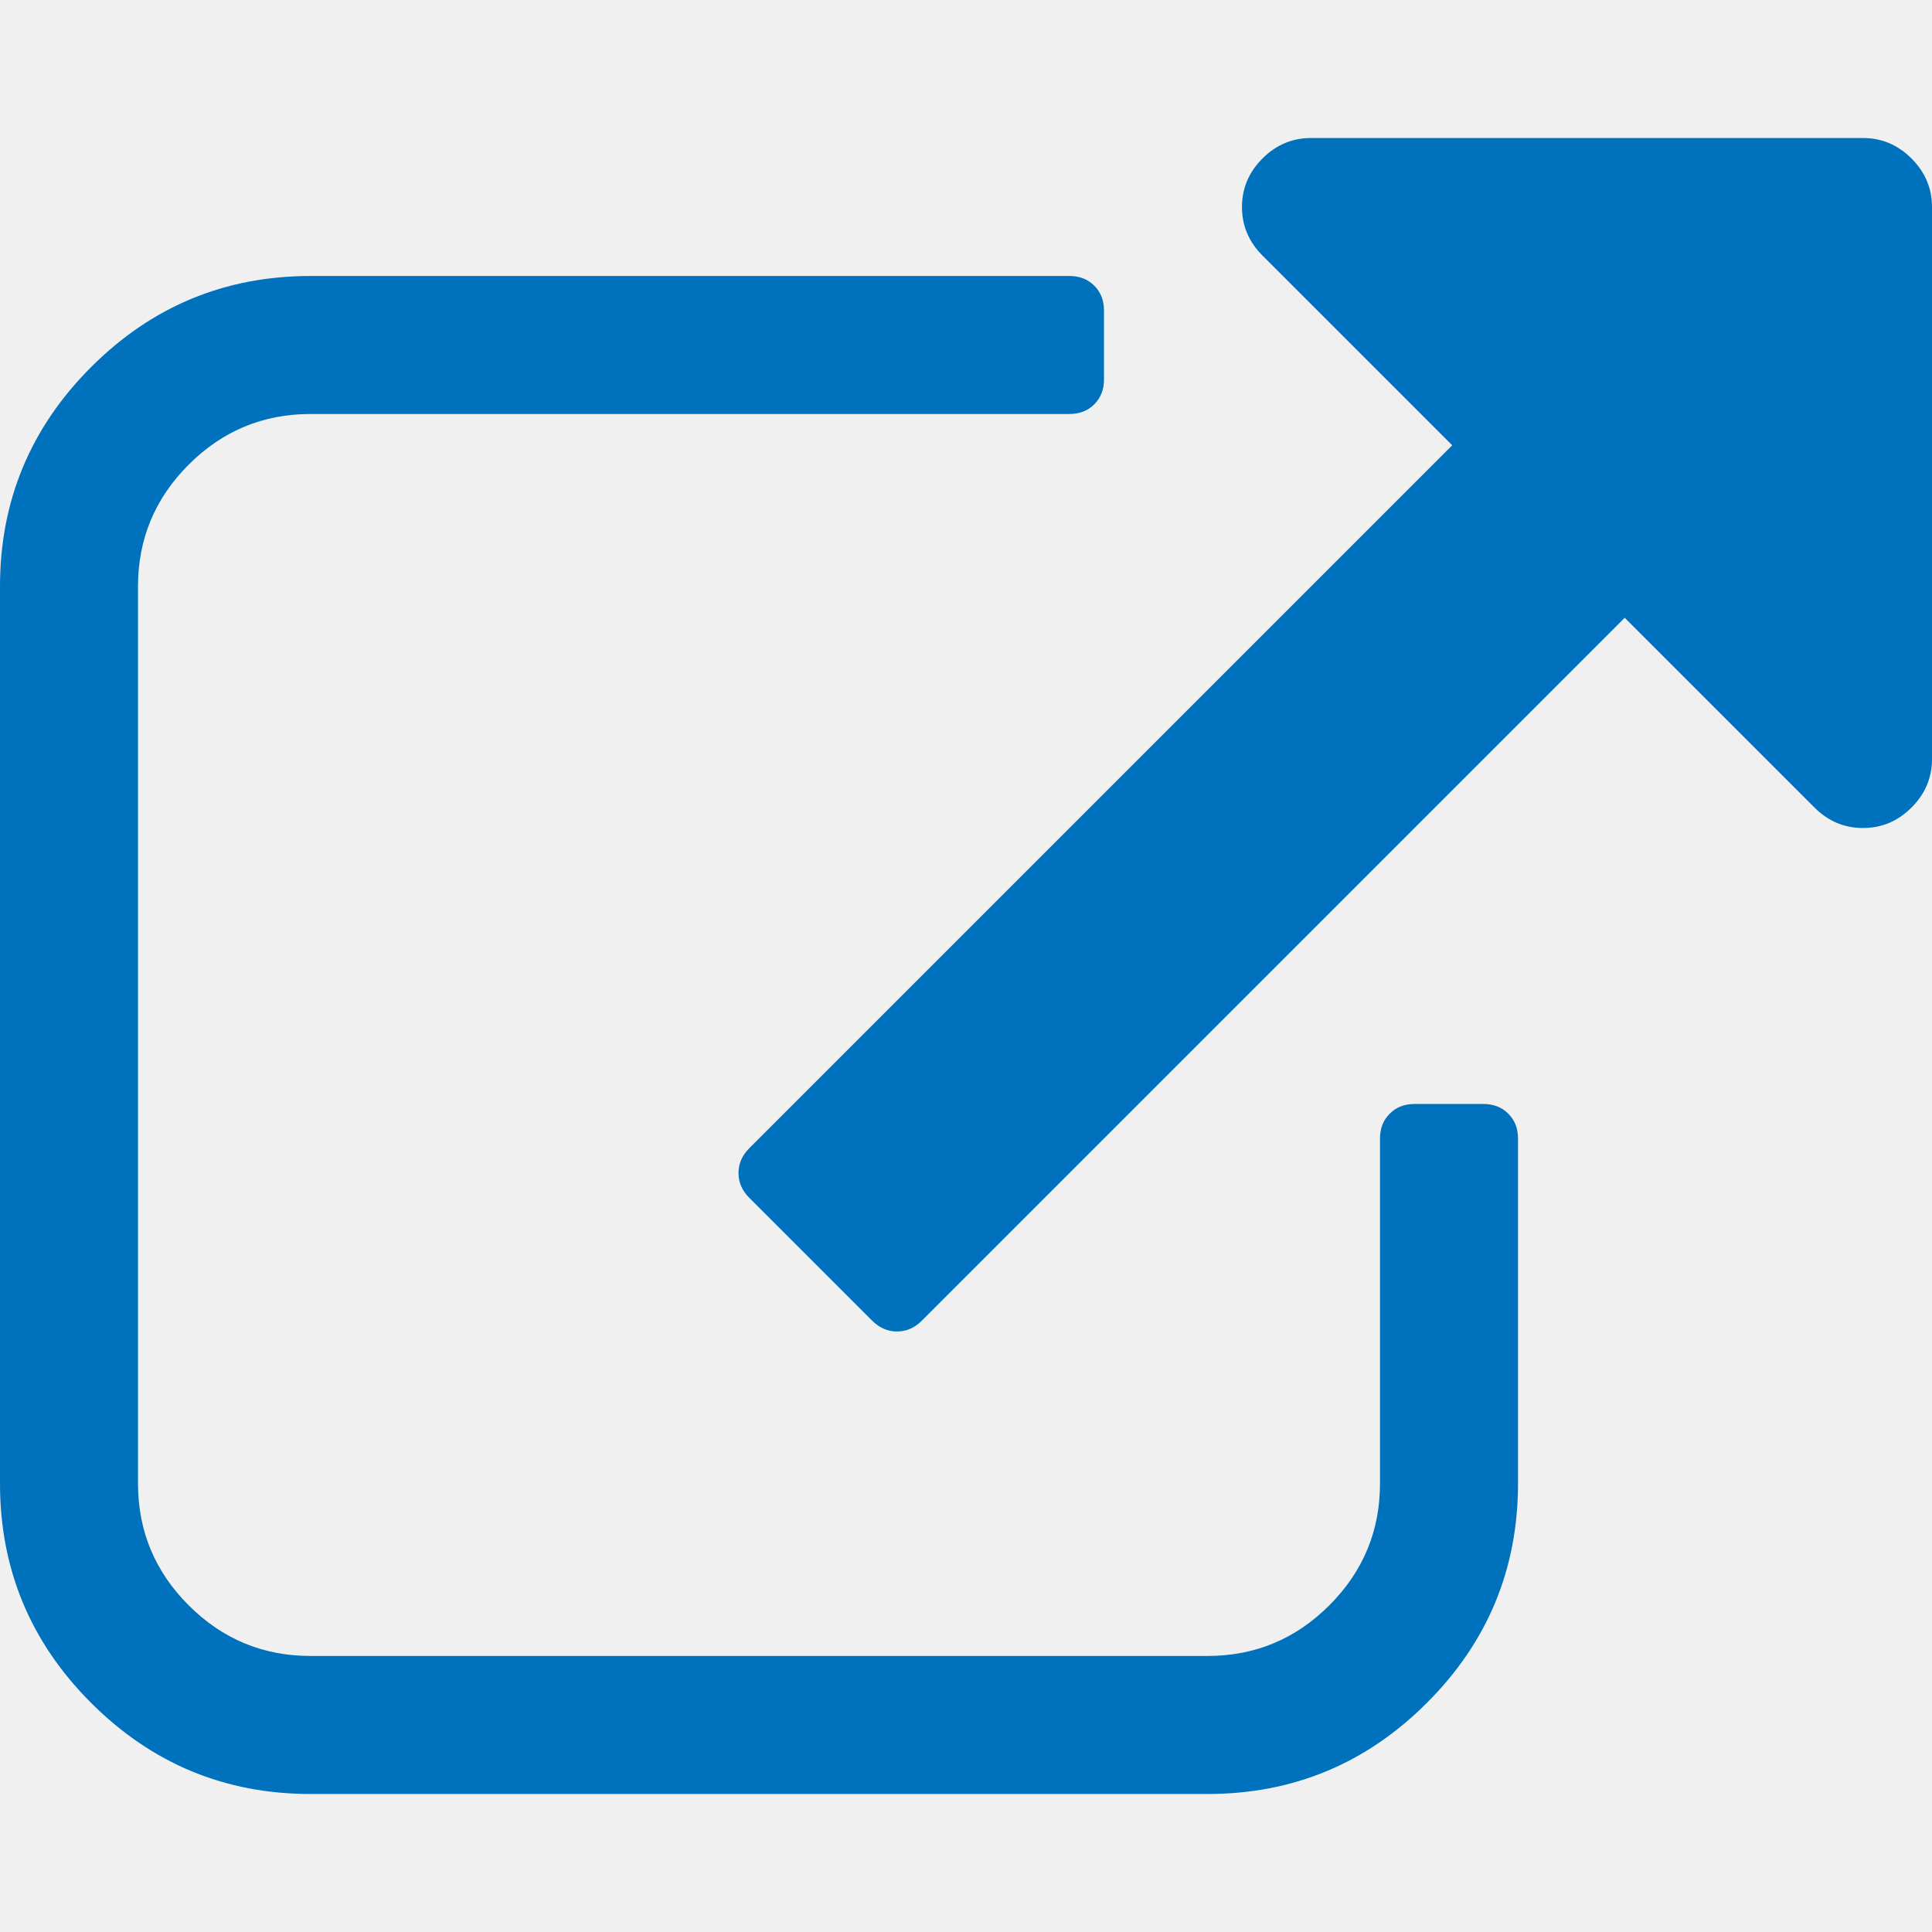
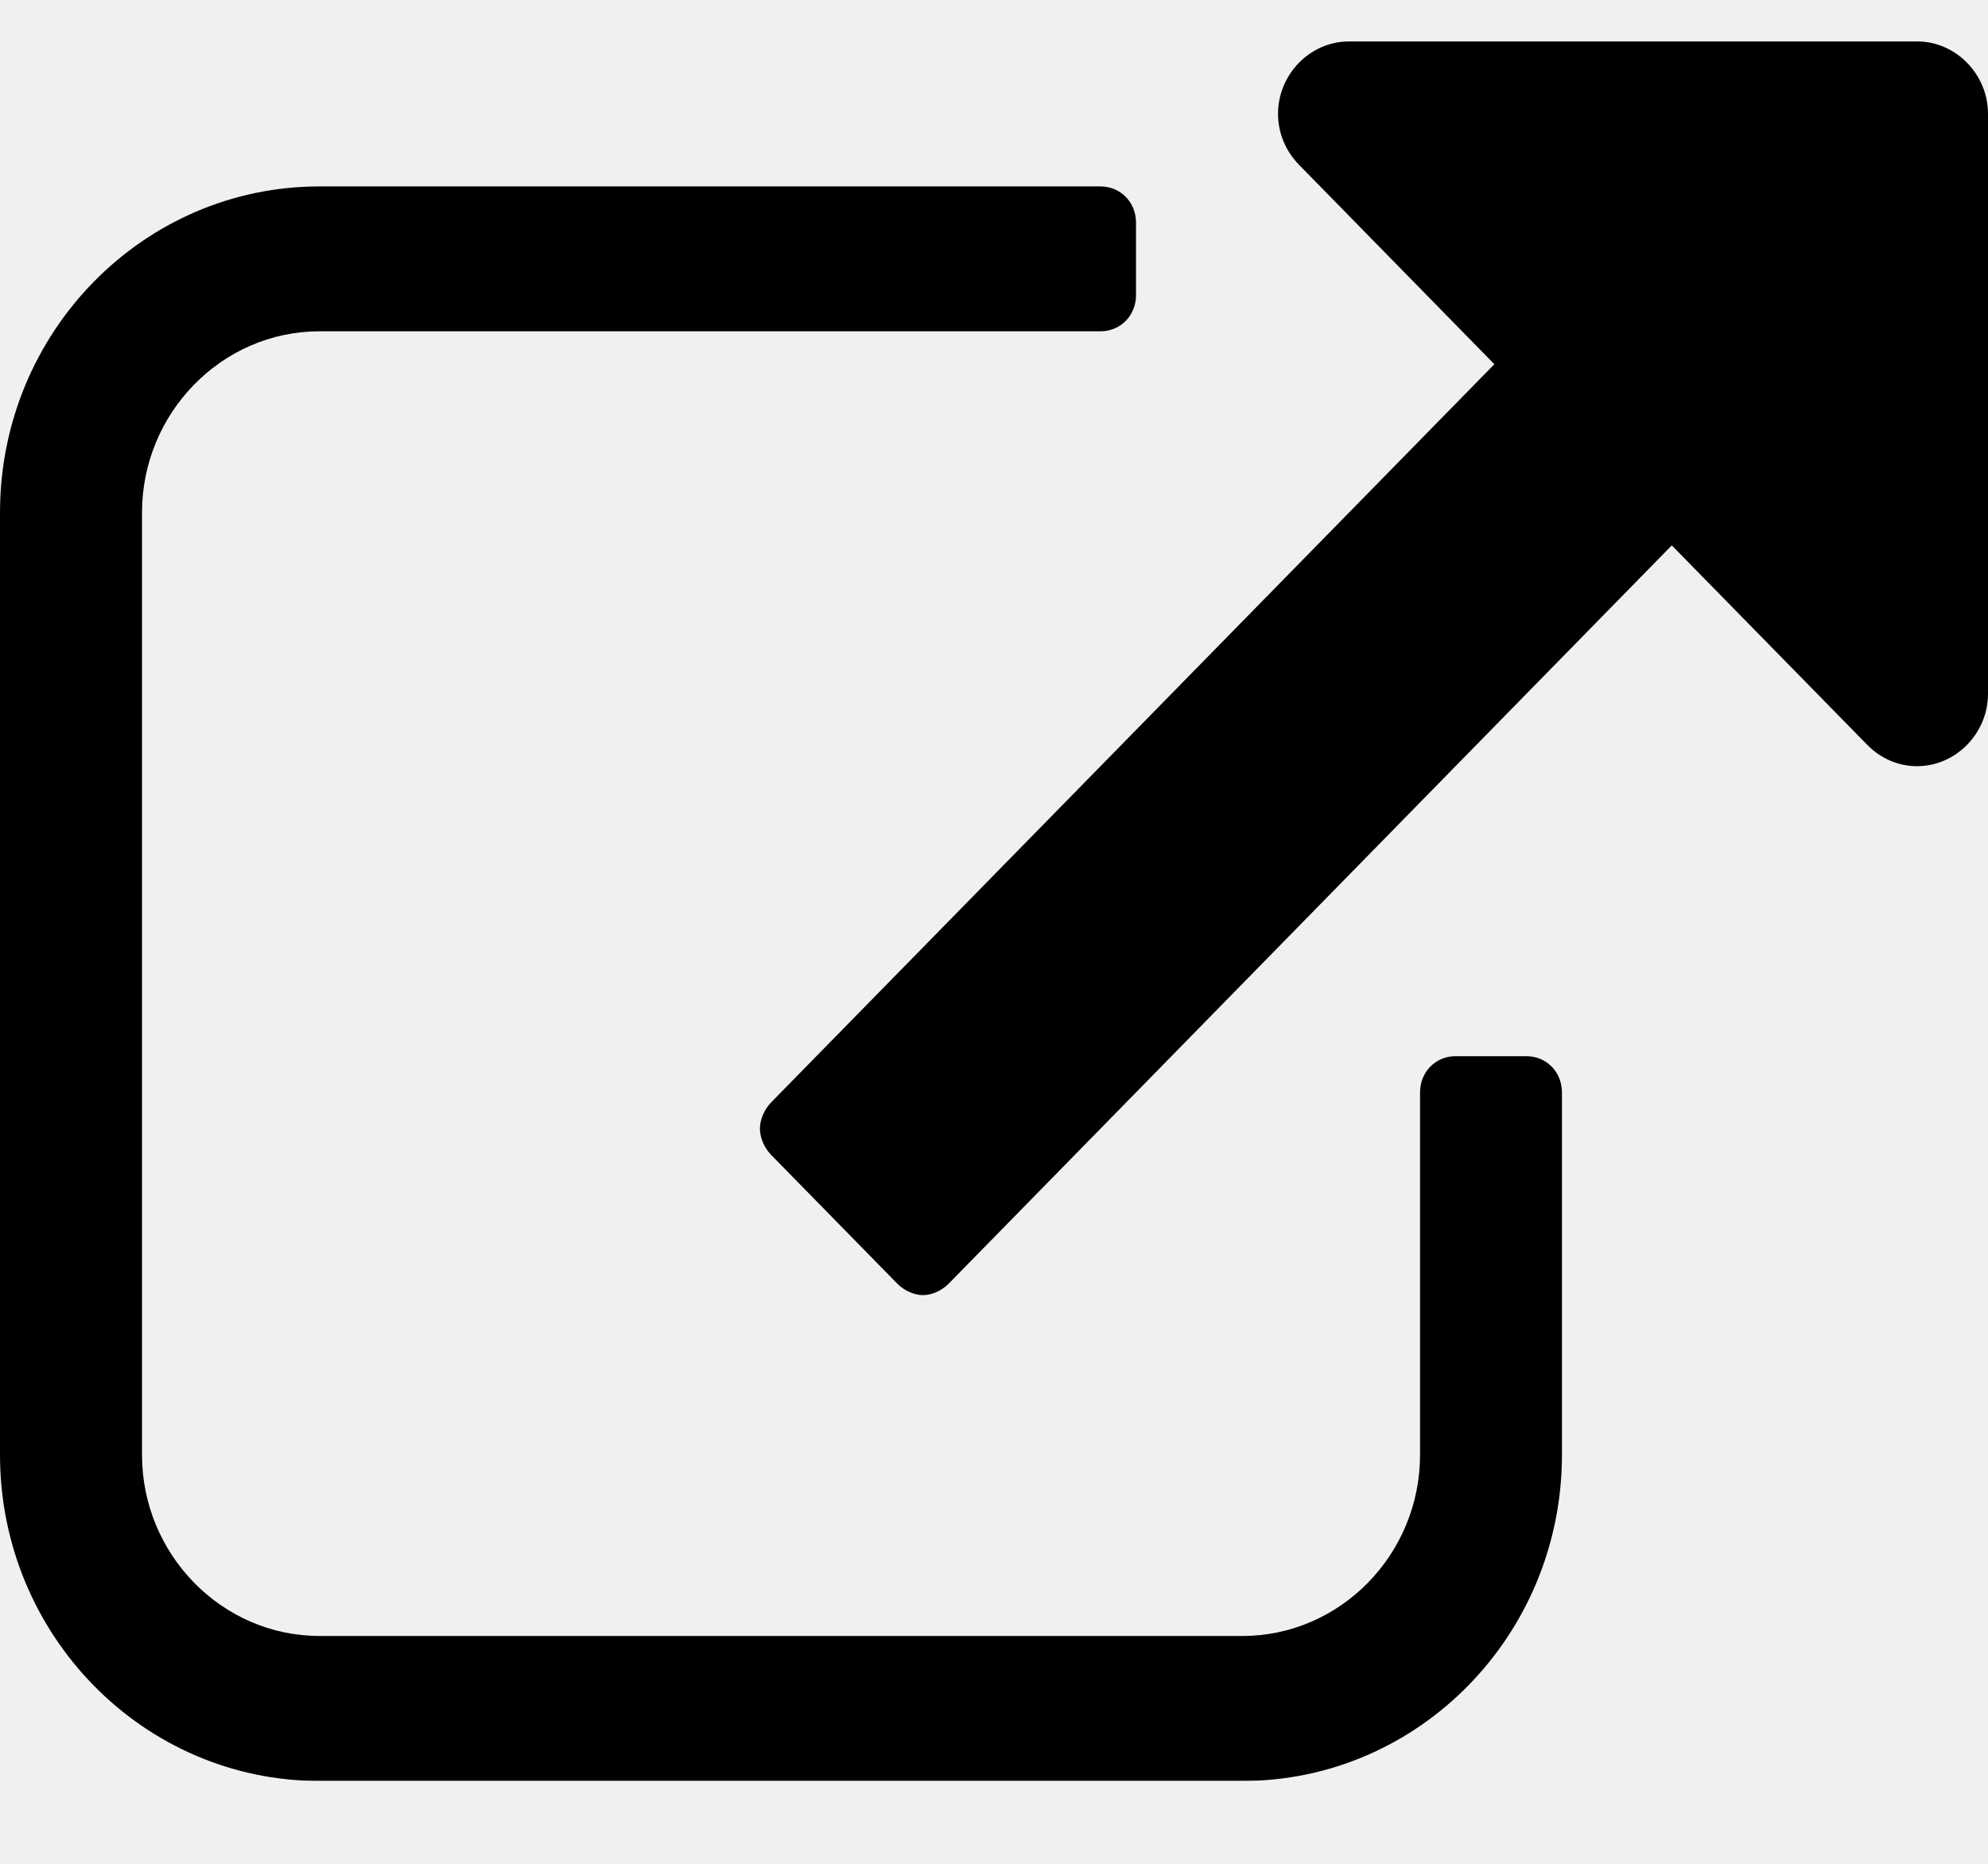
- <svg xmlns="http://www.w3.org/2000/svg" width="511.626" height="511.627" viewBox="0 0 511.626 511.627">
-   <g fill="#0071bc">
-     <path d="M392.857 292.354h-18.274c-2.67 0-4.86.855-6.563 2.573-1.718 1.708-2.573 3.897-2.573 6.563v91.36c0 12.564-4.47 23.316-13.415 32.263-8.945 8.945-19.7 13.414-32.264 13.414H82.224c-12.562 0-23.317-4.47-32.264-13.414-8.945-8.946-13.417-19.698-13.417-32.262V155.31c0-12.562 4.47-23.313 13.417-32.26 8.947-8.946 19.702-13.417 32.264-13.417h200.994c2.67 0 4.86-.86 6.57-2.57 1.71-1.713 2.566-3.9 2.566-6.567V82.22c0-2.66-.855-4.852-2.566-6.562-1.71-1.713-3.9-2.568-6.57-2.568H82.224c-22.648 0-42.016 8.042-58.102 24.125C8.042 113.297 0 132.665 0 155.313v237.542c0 22.647 8.042 42.018 24.123 58.095 16.086 16.084 35.454 24.13 58.102 24.13h237.543c22.647 0 42.017-8.046 58.1-24.13 16.086-16.077 24.128-35.447 24.128-58.095v-91.358c0-2.67-.856-4.86-2.574-6.57-1.713-1.718-3.903-2.573-6.565-2.573z" />
-     <path d="M506.2 41.97c-3.618-3.616-7.906-5.423-12.85-5.423H347.17c-4.947 0-9.232 1.807-12.846 5.424-3.617 3.616-5.428 7.9-5.428 12.848s1.81 9.233 5.428 12.85l50.247 50.248-186.146 186.15c-1.906 1.904-2.856 4.094-2.856 6.564 0 2.48.953 4.668 2.856 6.57l32.548 32.545c1.903 1.903 4.093 2.852 6.567 2.852s4.664-.948 6.566-2.852l186.148-186.148 50.25 50.248c3.615 3.617 7.9 5.426 12.848 5.426s9.233-1.808 12.85-5.425c3.618-3.616 5.425-7.898 5.425-12.847V54.818c0-4.952-1.814-9.232-5.428-12.847z" />
+ <svg xmlns="http://www.w3.org/2000/svg" xmlns:xlink="http://www.w3.org/1999/xlink" width="16px" height="15px" viewBox="0 0 16 15" version="1.1">
+   <defs>
+     <path d="M12.571,8.458 L12.571,11.375 C12.571,12.824 11.42,14 10,14 L2.571,14 C1.152,14 0,12.824 0,11.375 L0,3.792 C0,2.342 1.152,1.167 2.571,1.167 L8.857,1.167 C9.018,1.167 9.143,1.294 9.143,1.458 L9.143,2.042 C9.143,2.206 9.018,2.333 8.857,2.333 L2.571,2.333 C1.786,2.333 1.143,2.99 1.143,3.792 L1.143,11.375 C1.143,12.177 1.786,12.833 2.571,12.833 L10,12.833 C10.786,12.833 11.429,12.177 11.429,11.375 L11.429,8.458 C11.429,8.294 11.554,8.167 11.714,8.167 L12.286,8.167 C12.446,8.167 12.571,8.294 12.571,8.458 Z M16,0.583 L16,5.25 C16,5.569 15.741,5.833 15.429,5.833 C15.277,5.833 15.134,5.77 15.027,5.66 L13.455,4.056 L7.634,9.999 C7.58,10.053 7.5,10.09 7.429,10.09 C7.357,10.09 7.277,10.053 7.223,9.999 L6.205,8.96 C6.152,8.905 6.116,8.823 6.116,8.75 C6.116,8.677 6.152,8.595 6.205,8.54 L12.027,2.598 L10.455,0.993 C10.348,0.884 10.286,0.738 10.286,0.583 C10.286,0.264 10.545,0 10.857,0 L15.429,0 C15.741,0 16,0.264 16,0.583 Z" id="path-1">
+         </path>
+   </defs>
+   <g id="UI-Components" stroke="none" stroke-width="1" fill="none" fill-rule="evenodd">
+     <g id="Icons" transform="translate(-497, -837)">
+       <g id="Icons/external-link" transform="translate(497, 836)">
+         <g transform="translate(0, 1.333333)">
+           <mask id="mask-2" fill="white">
+             <use xlink:href="#path-1" />
+           </mask>
+           <g id="shape" />
+           <polygon id="fill" fill="#000000" mask="url(#mask-2)" points="0 0 16 0 16 14 0 14" />
+         </g>
+       </g>
+     </g>
  </g>
</svg>
